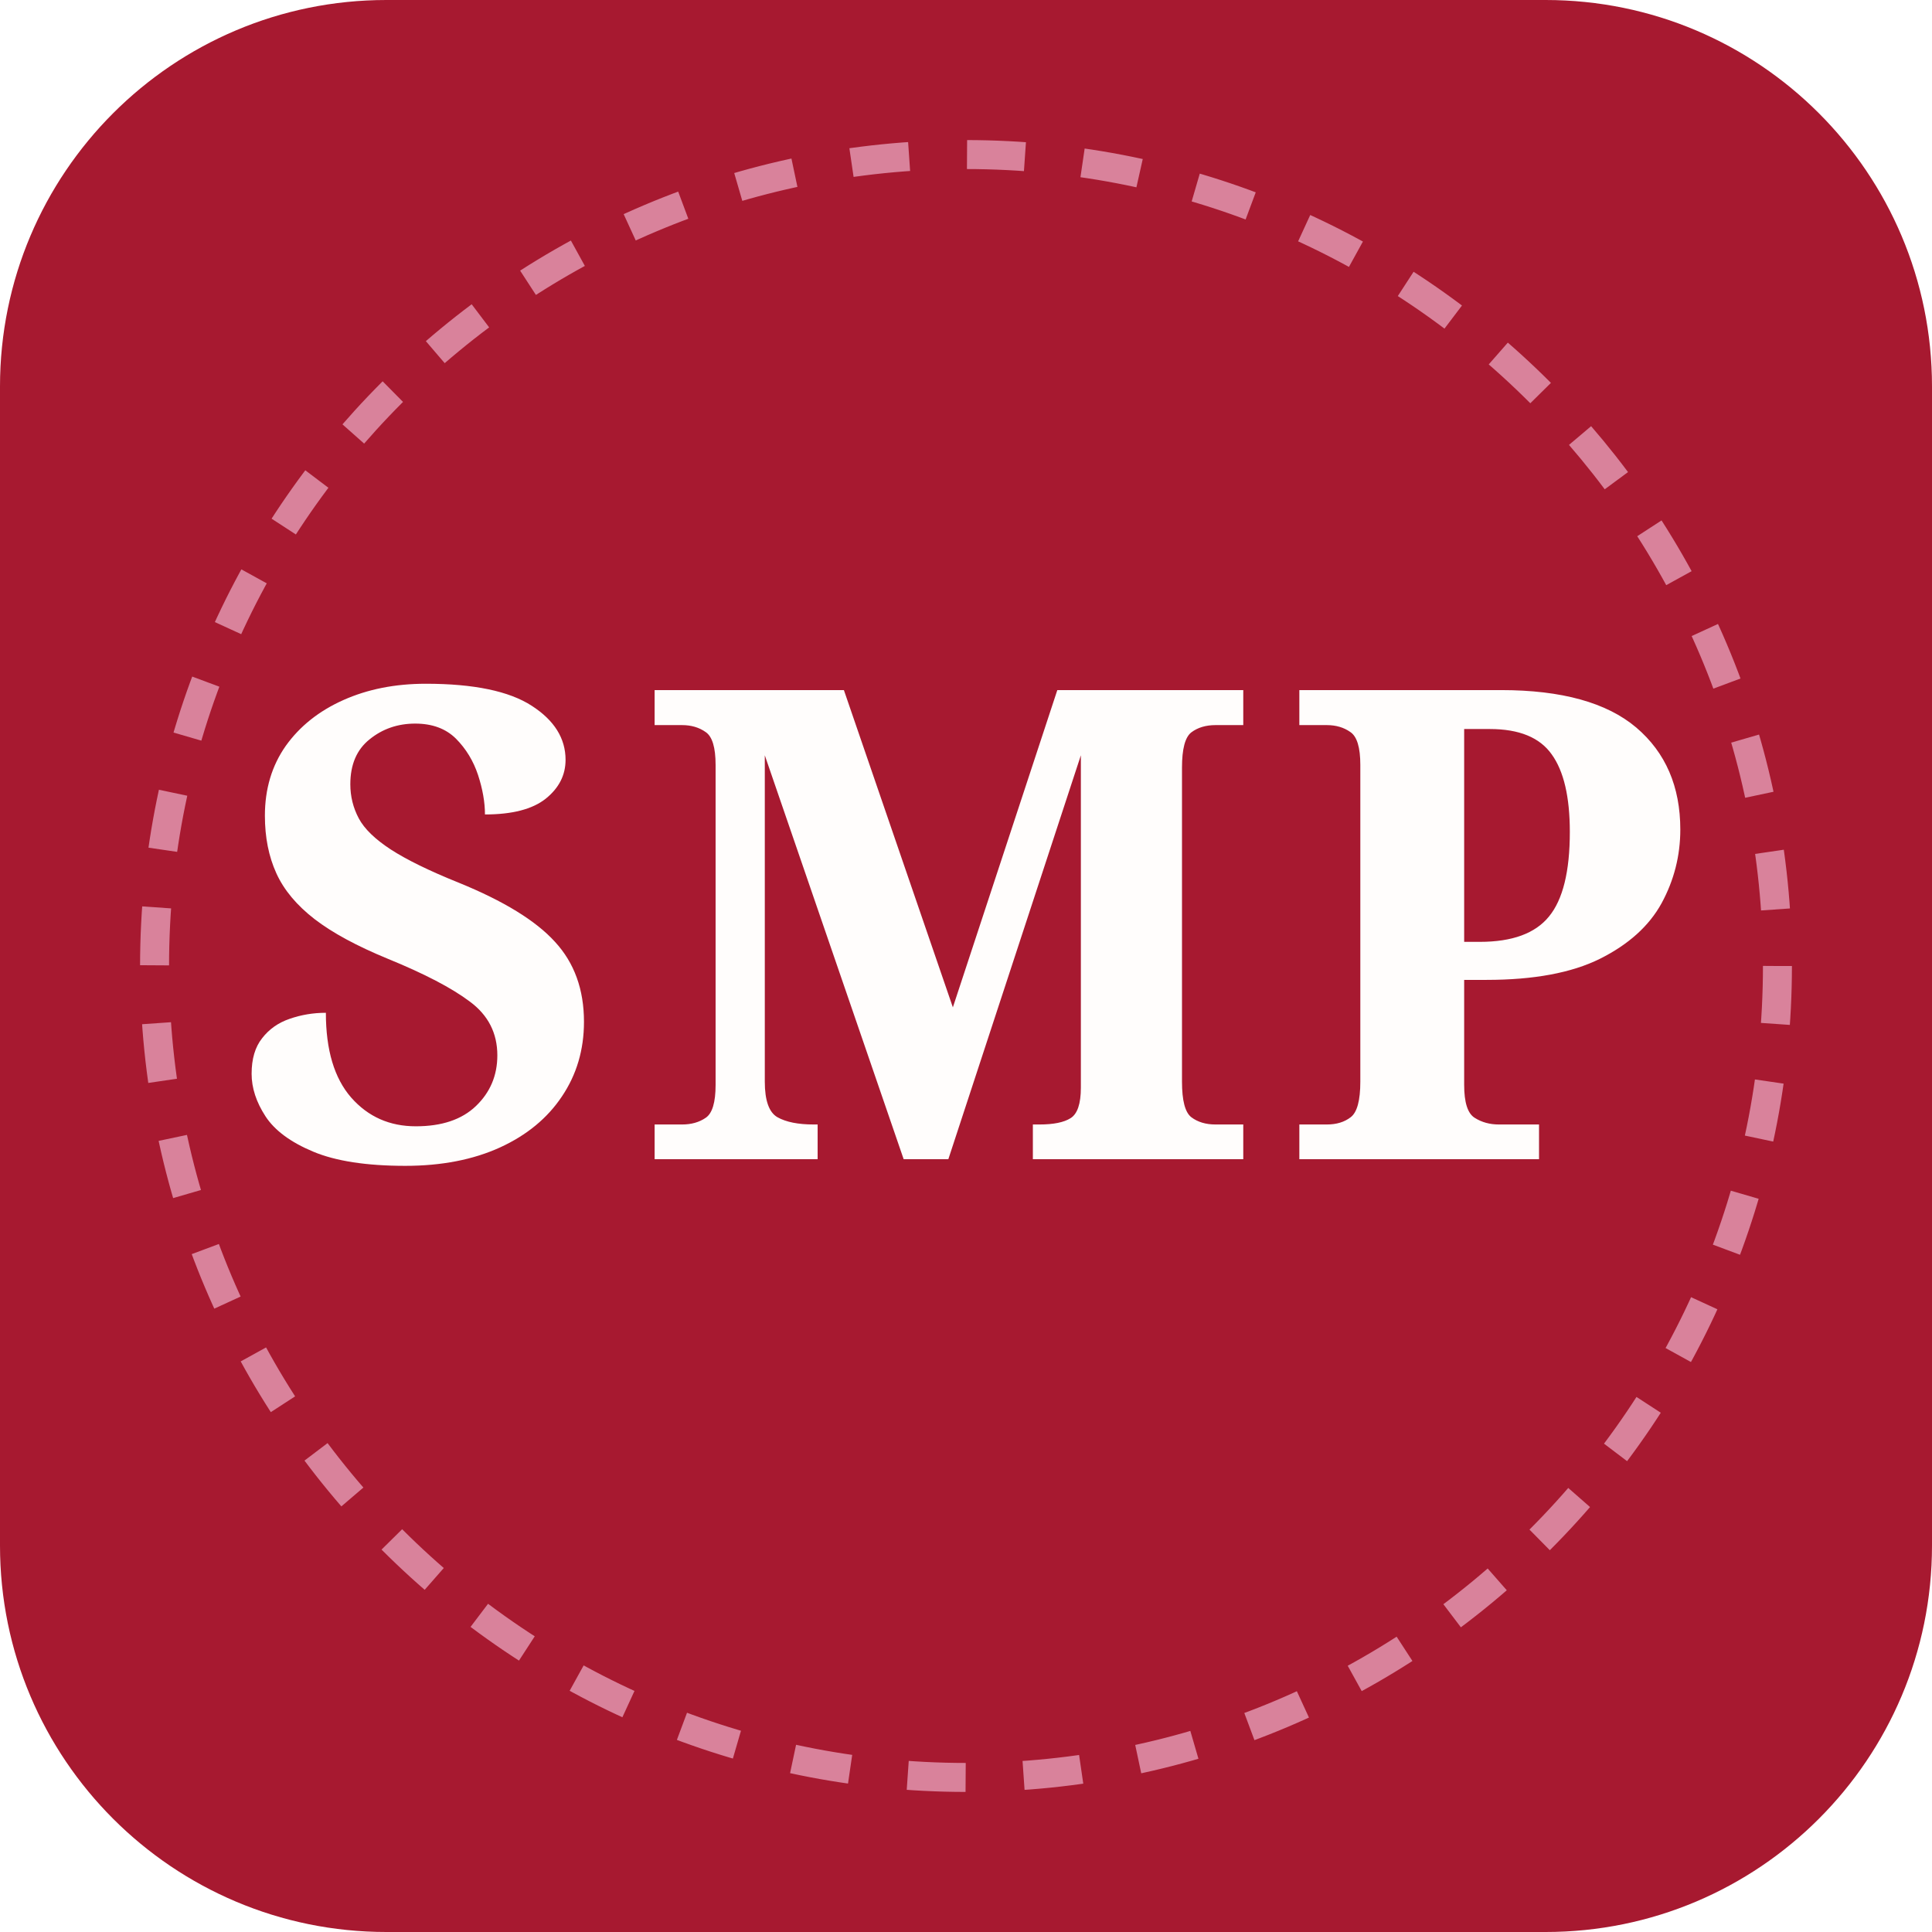
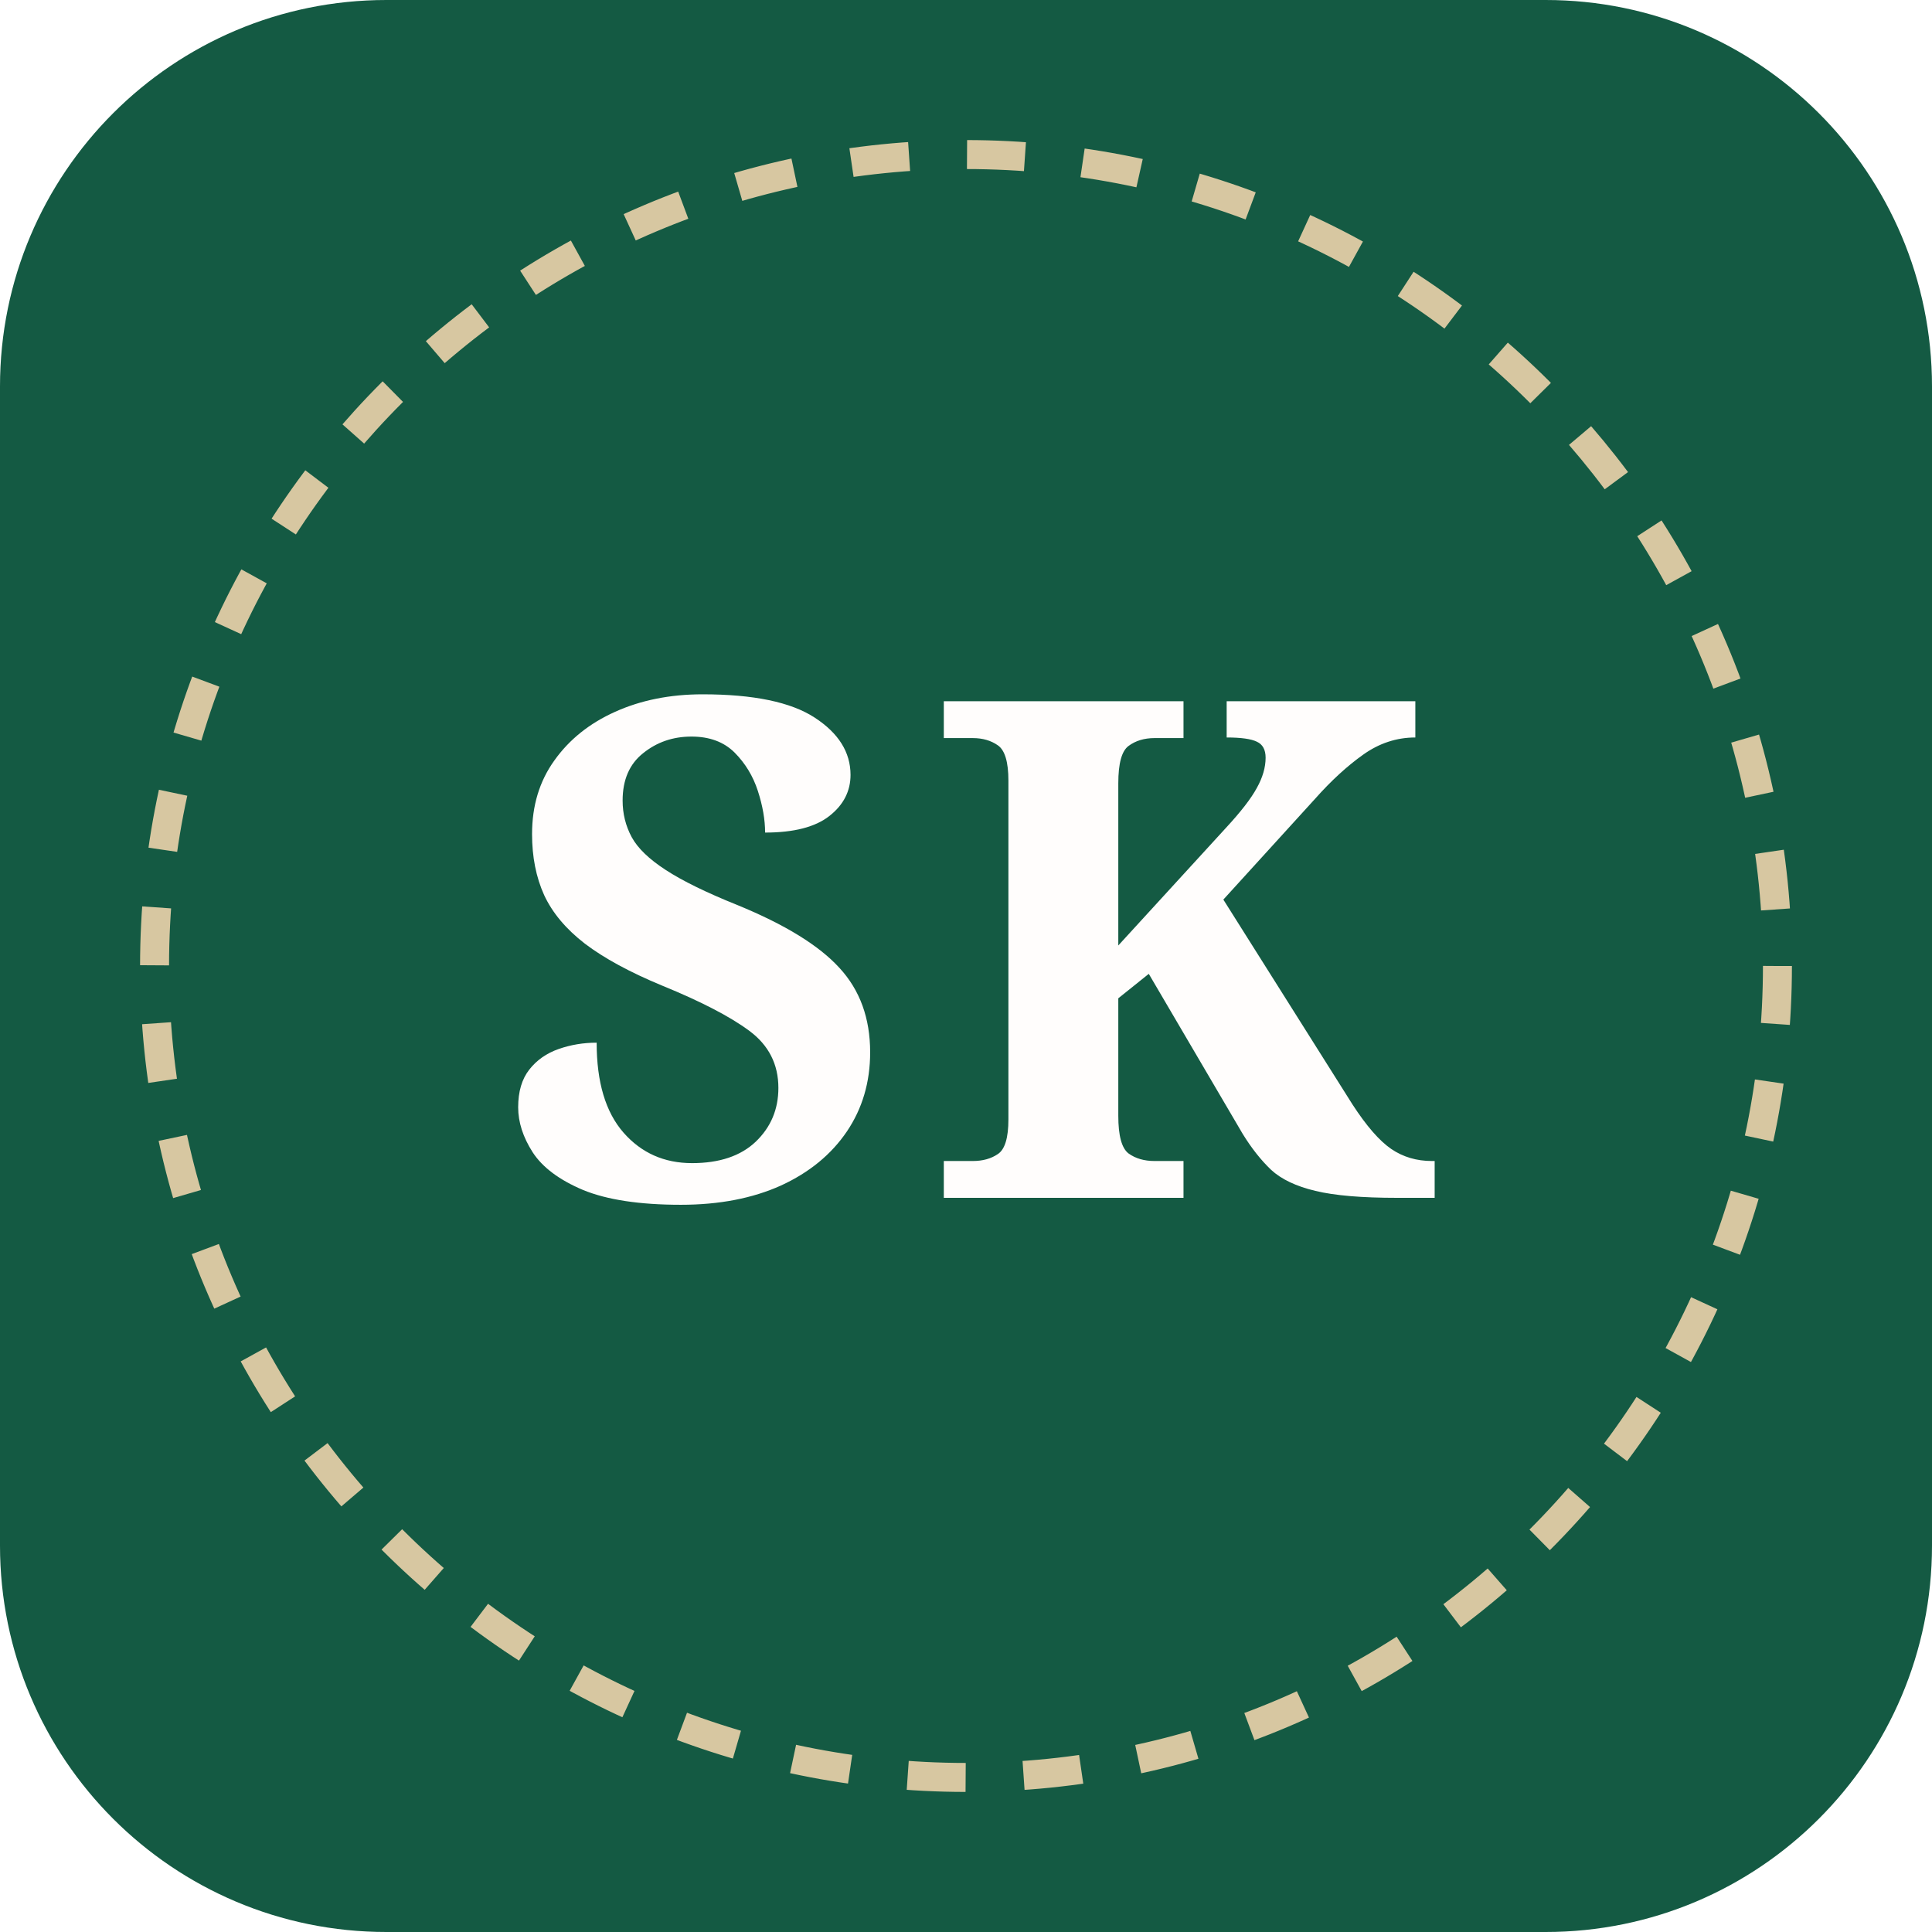
<svg xmlns="http://www.w3.org/2000/svg" viewBox="0 0 100 100" width="100" height="100">
-   <rect width="100" height="100" rx="20" fill="#A71930" />
-   <circle cx="50" cy="50" r="42" fill="none" stroke="#D9829B" stroke-width="1.5" stroke-dasharray="3 3" />
-   <text x="50" y="60" font-family="'Cinzel', 'Playfair Display', Georgia, serif" font-size="34" font-weight="600" fill="#FFFDFC" text-anchor="middle" letter-spacing="1">SMP</text>
+   <rect width="100" height="100" rx="20" fill="#145A43" />
+   <circle cx="50" cy="50" r="42" fill="none" stroke="#D7C7A1" stroke-width="1.5" stroke-dasharray="3 3" />
+   <text x="50" y="62" font-family="'Cinzel', 'Playfair Display', Georgia, serif" font-size="36" font-weight="600" fill="#FFFDFC" text-anchor="middle" letter-spacing="1">SK</text>
</svg>
